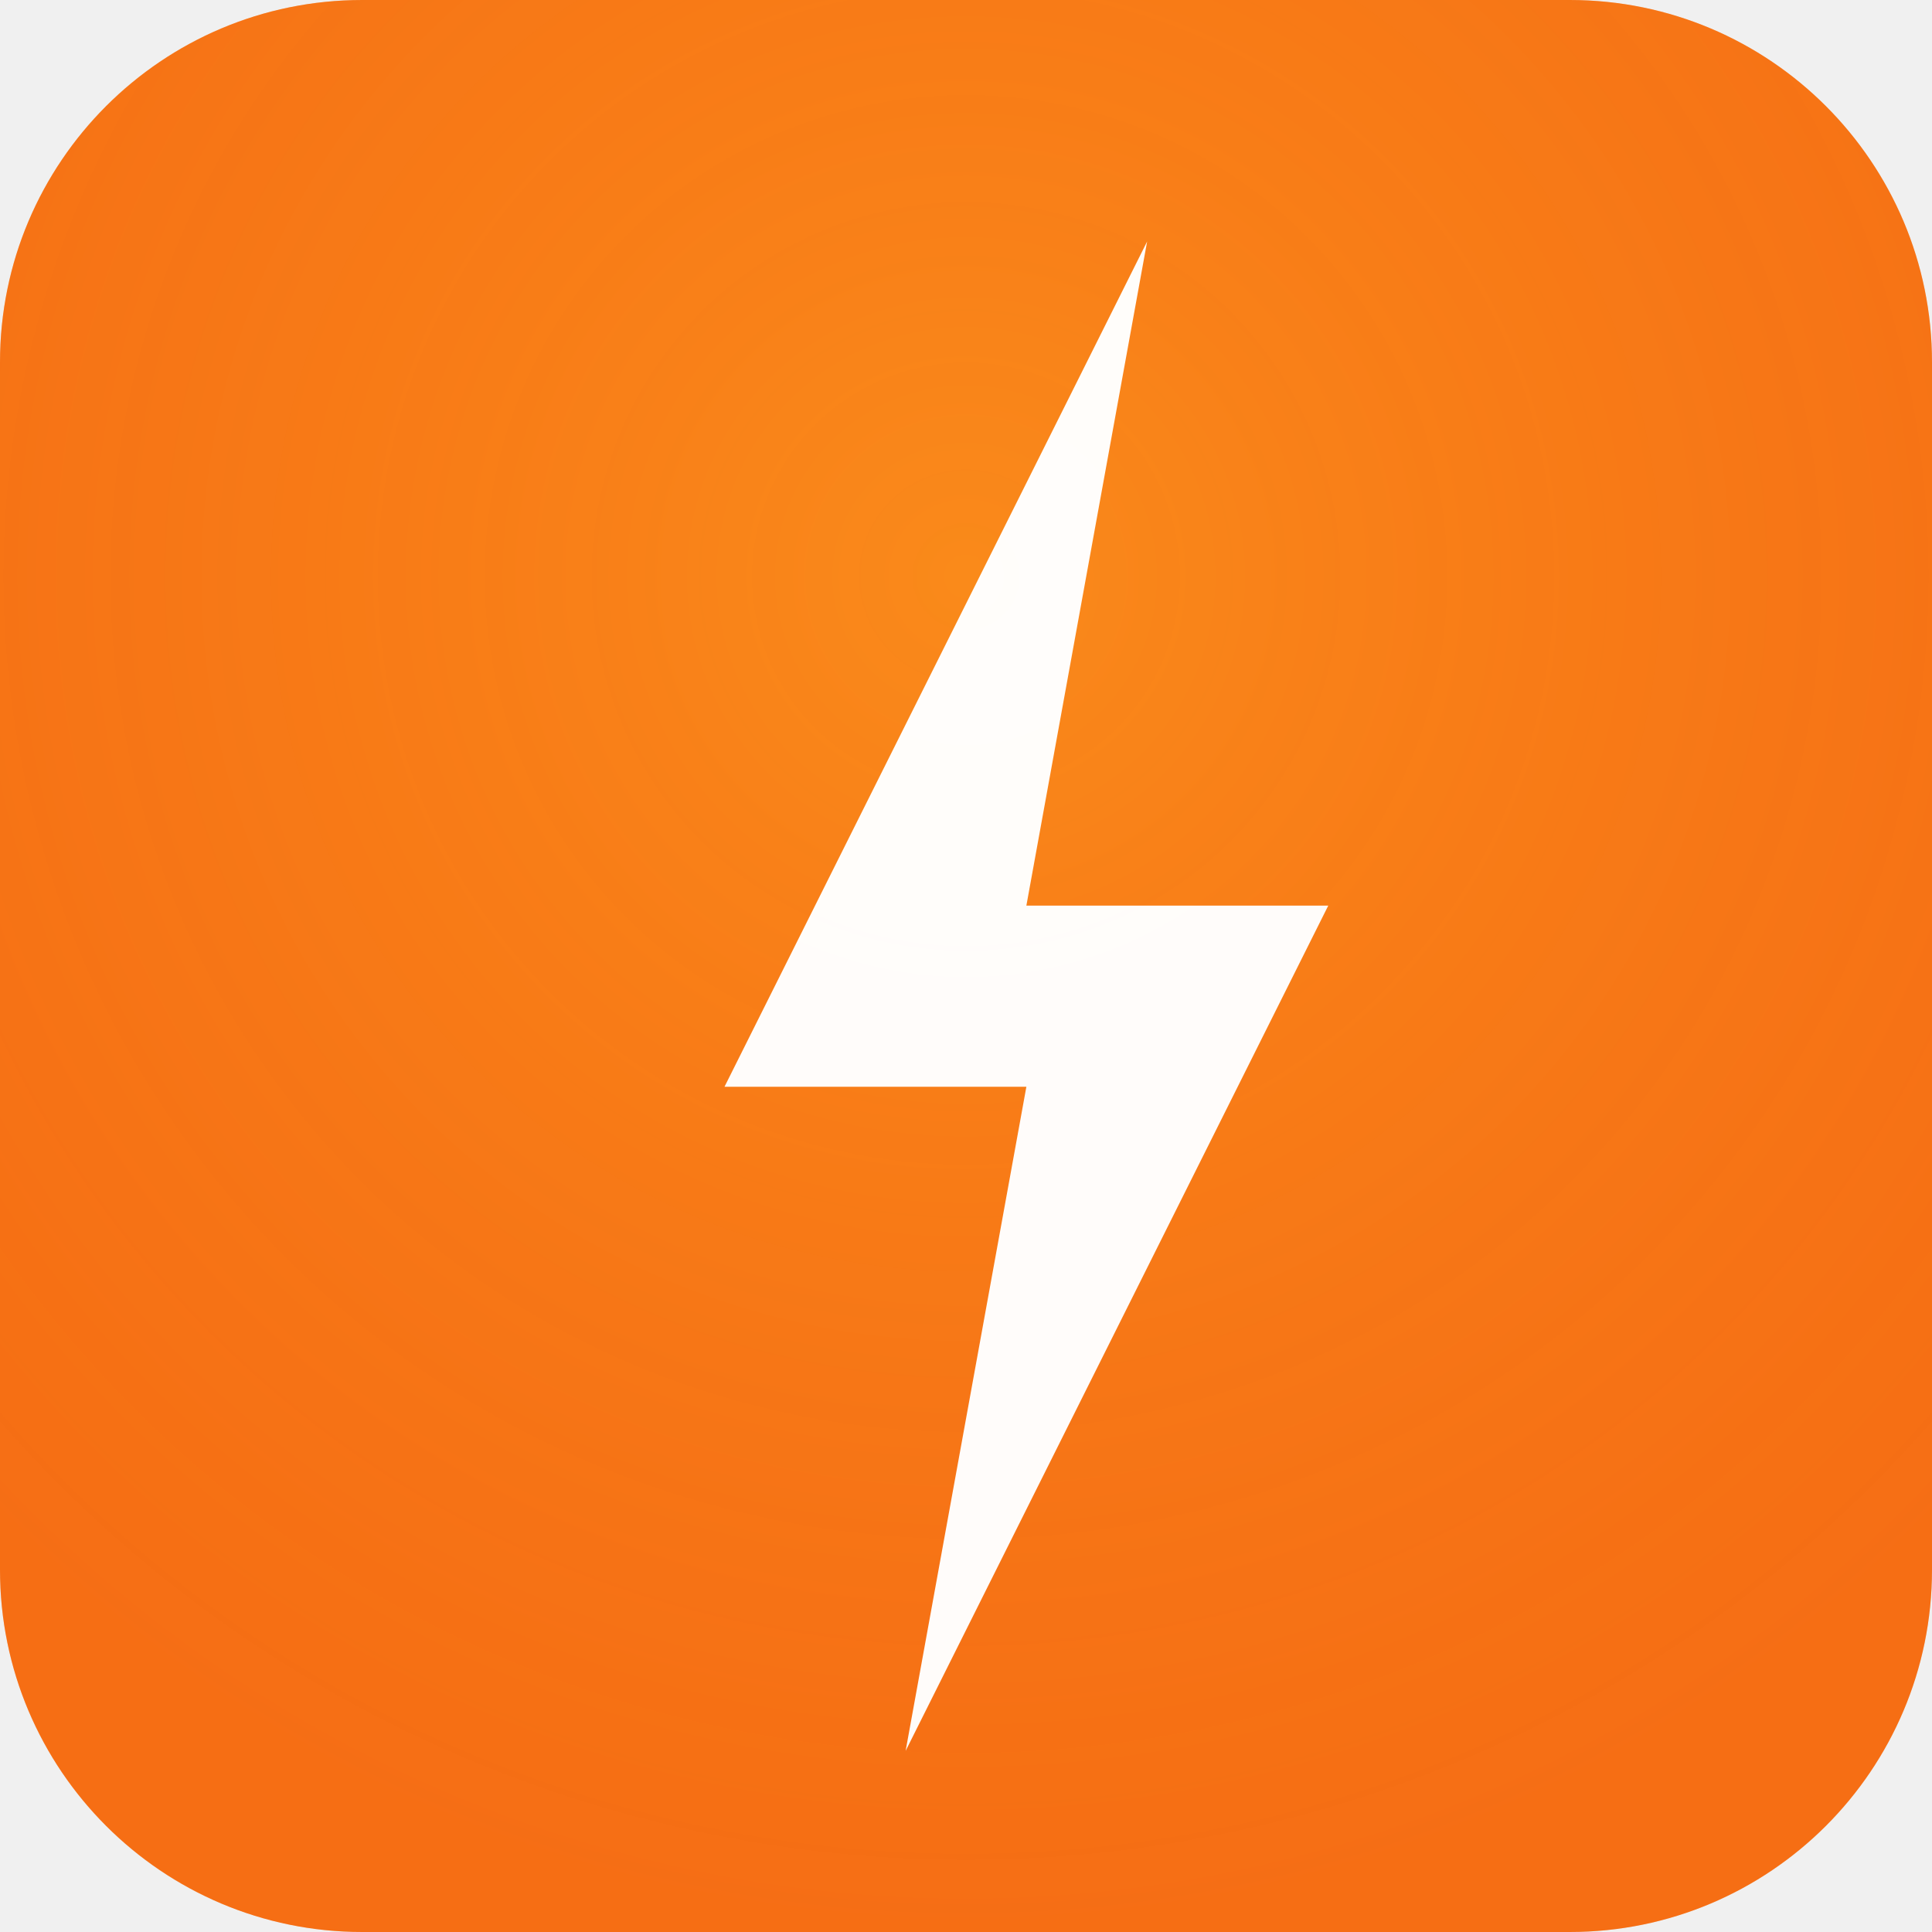
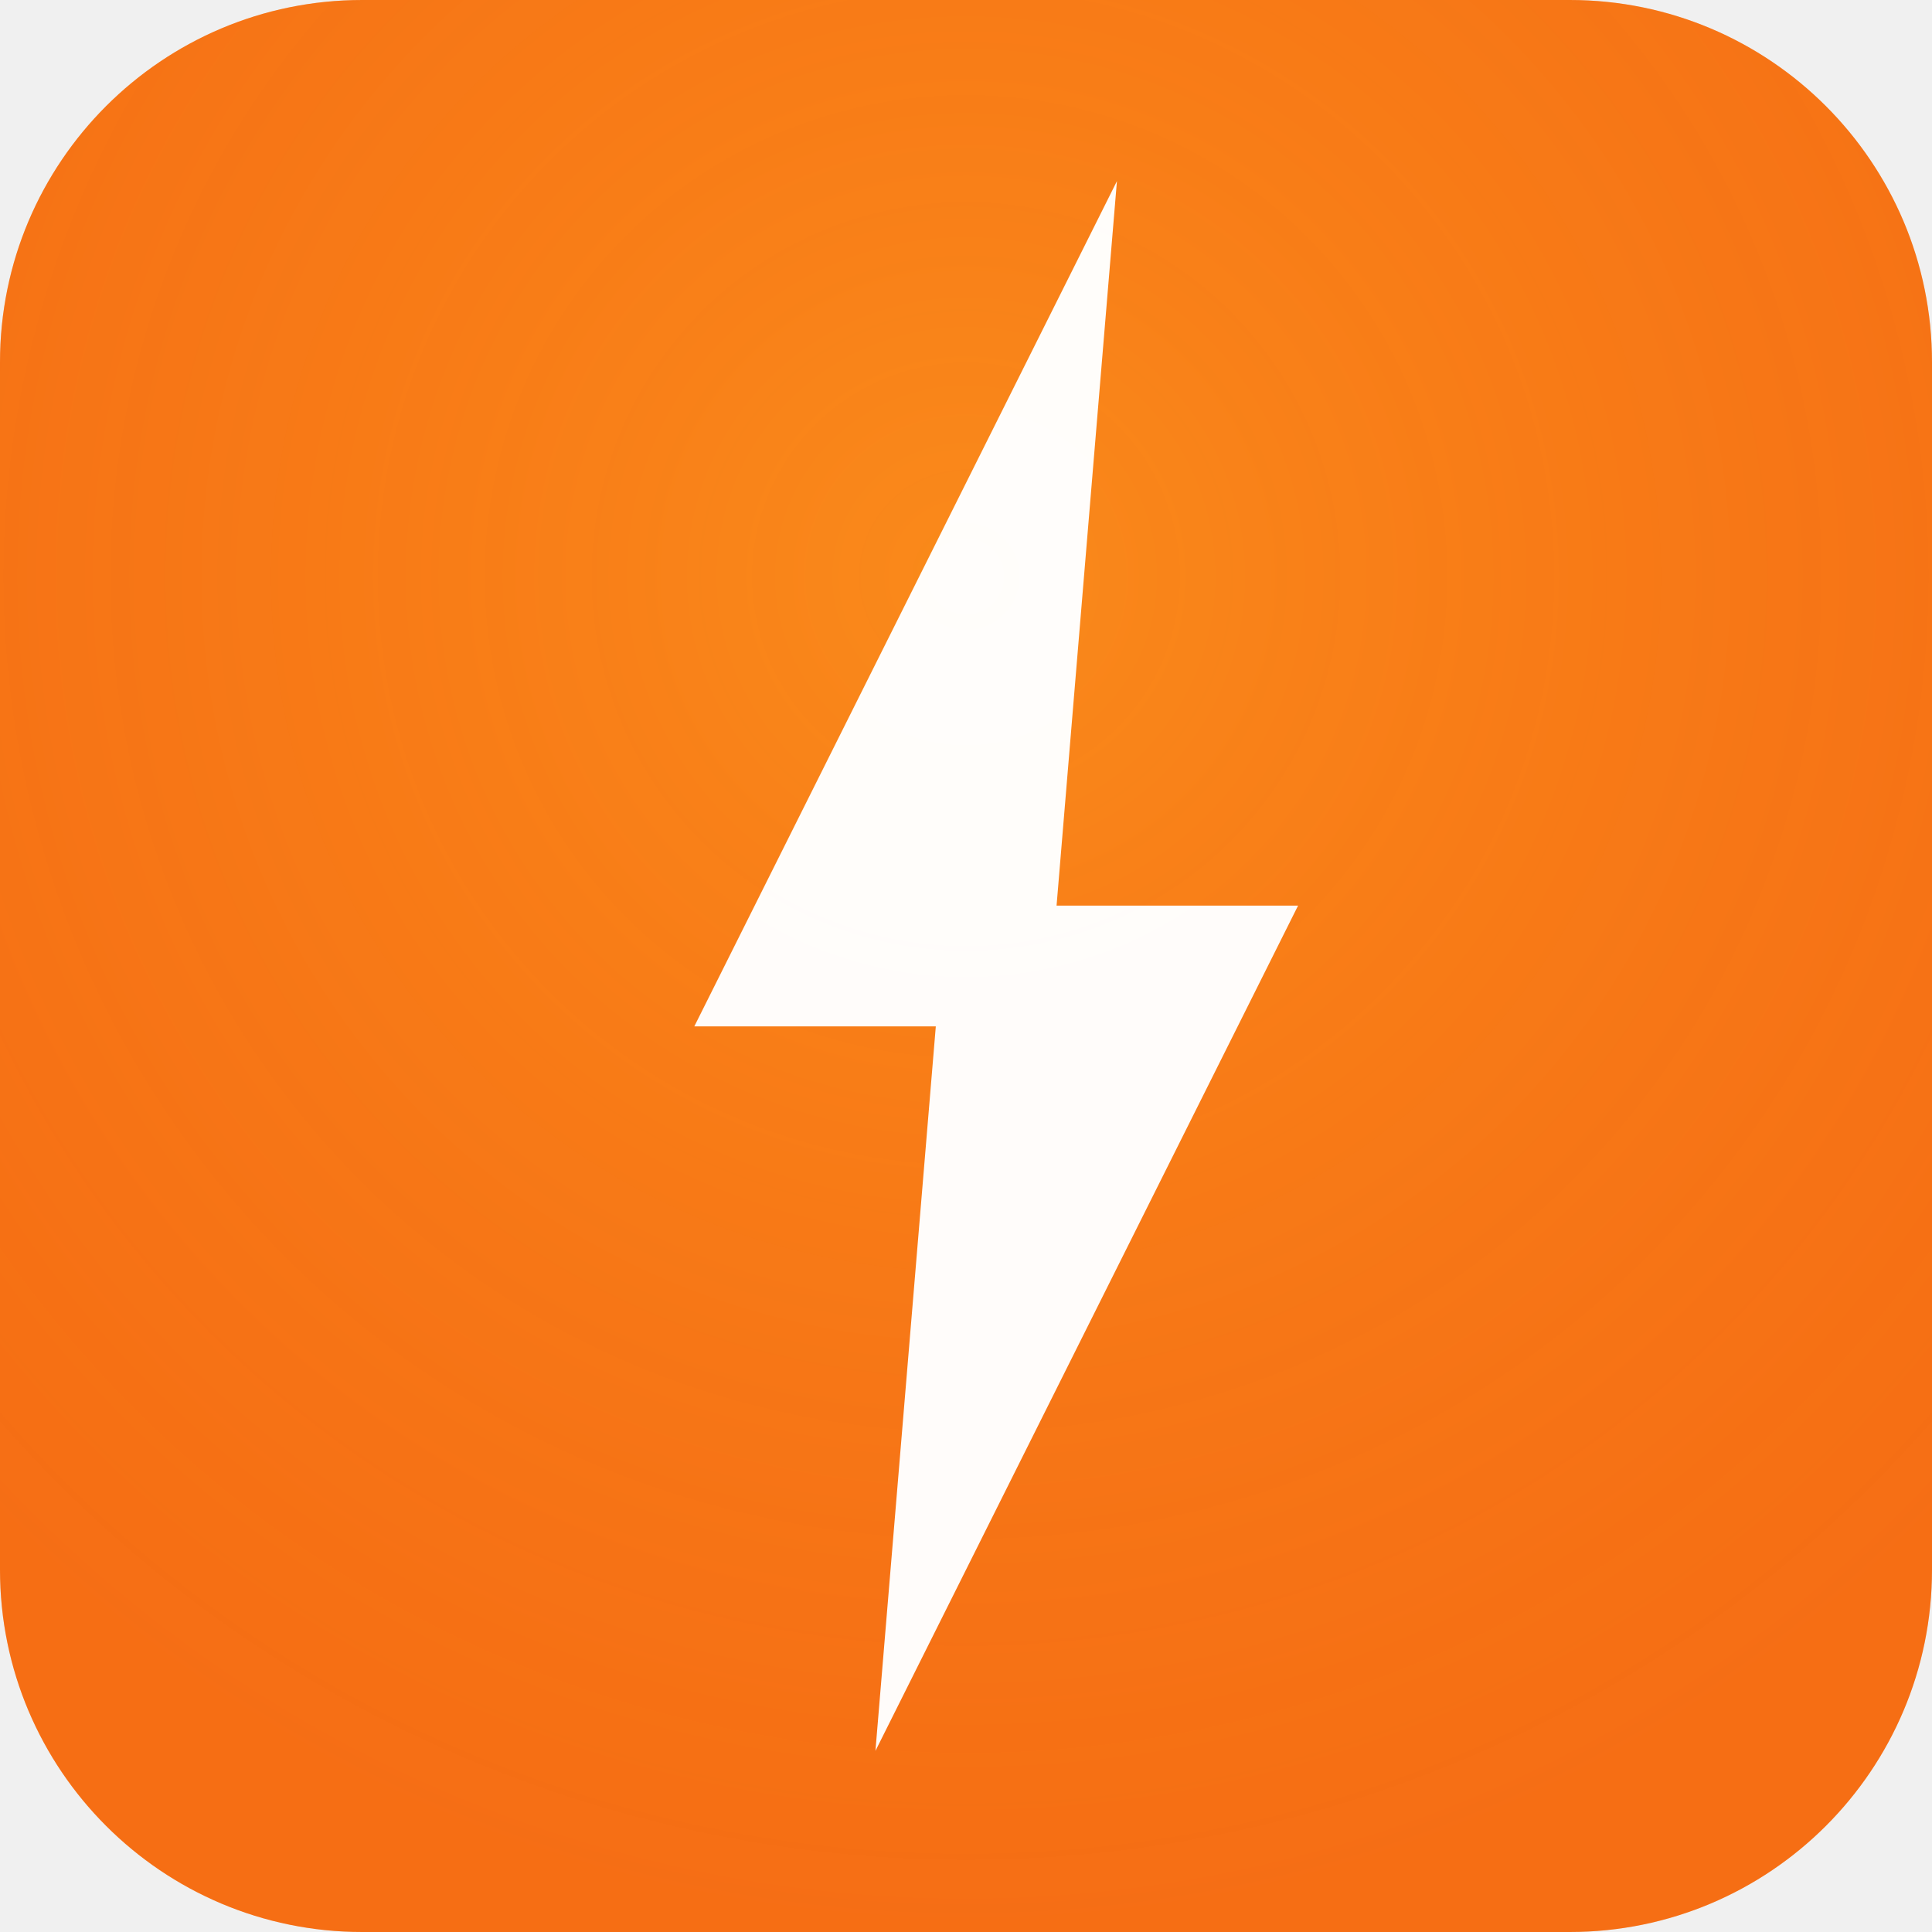
<svg xmlns="http://www.w3.org/2000/svg" viewBox="0 0 32 32" width="32" height="32">
  <rect width="32" height="32" rx="6" fill="#f97316" />
  <defs>
    <radialGradient id="bgGradient" cx="50%" cy="30%" r="70%">
      <stop offset="0%" style="stop-color:#fbbf24;stop-opacity:0.3" />
      <stop offset="100%" style="stop-color:#ea580c;stop-opacity:0.2" />
    </radialGradient>
  </defs>
  <rect width="32" height="32" rx="6" fill="url(#bgGradient)" />
-   <path d="M19 4 L12 18 L17 18 L15 29 L22 15 L17 15 L19 4 Z" fill="white" opacity="0.98" />
+   <path d="M18.5 3 L11.5 17 L15.5 17 L14.5 29 L21.5 15 L17.5 15 L18.5 3 Z" fill="white" opacity="0.98" />
</svg>
